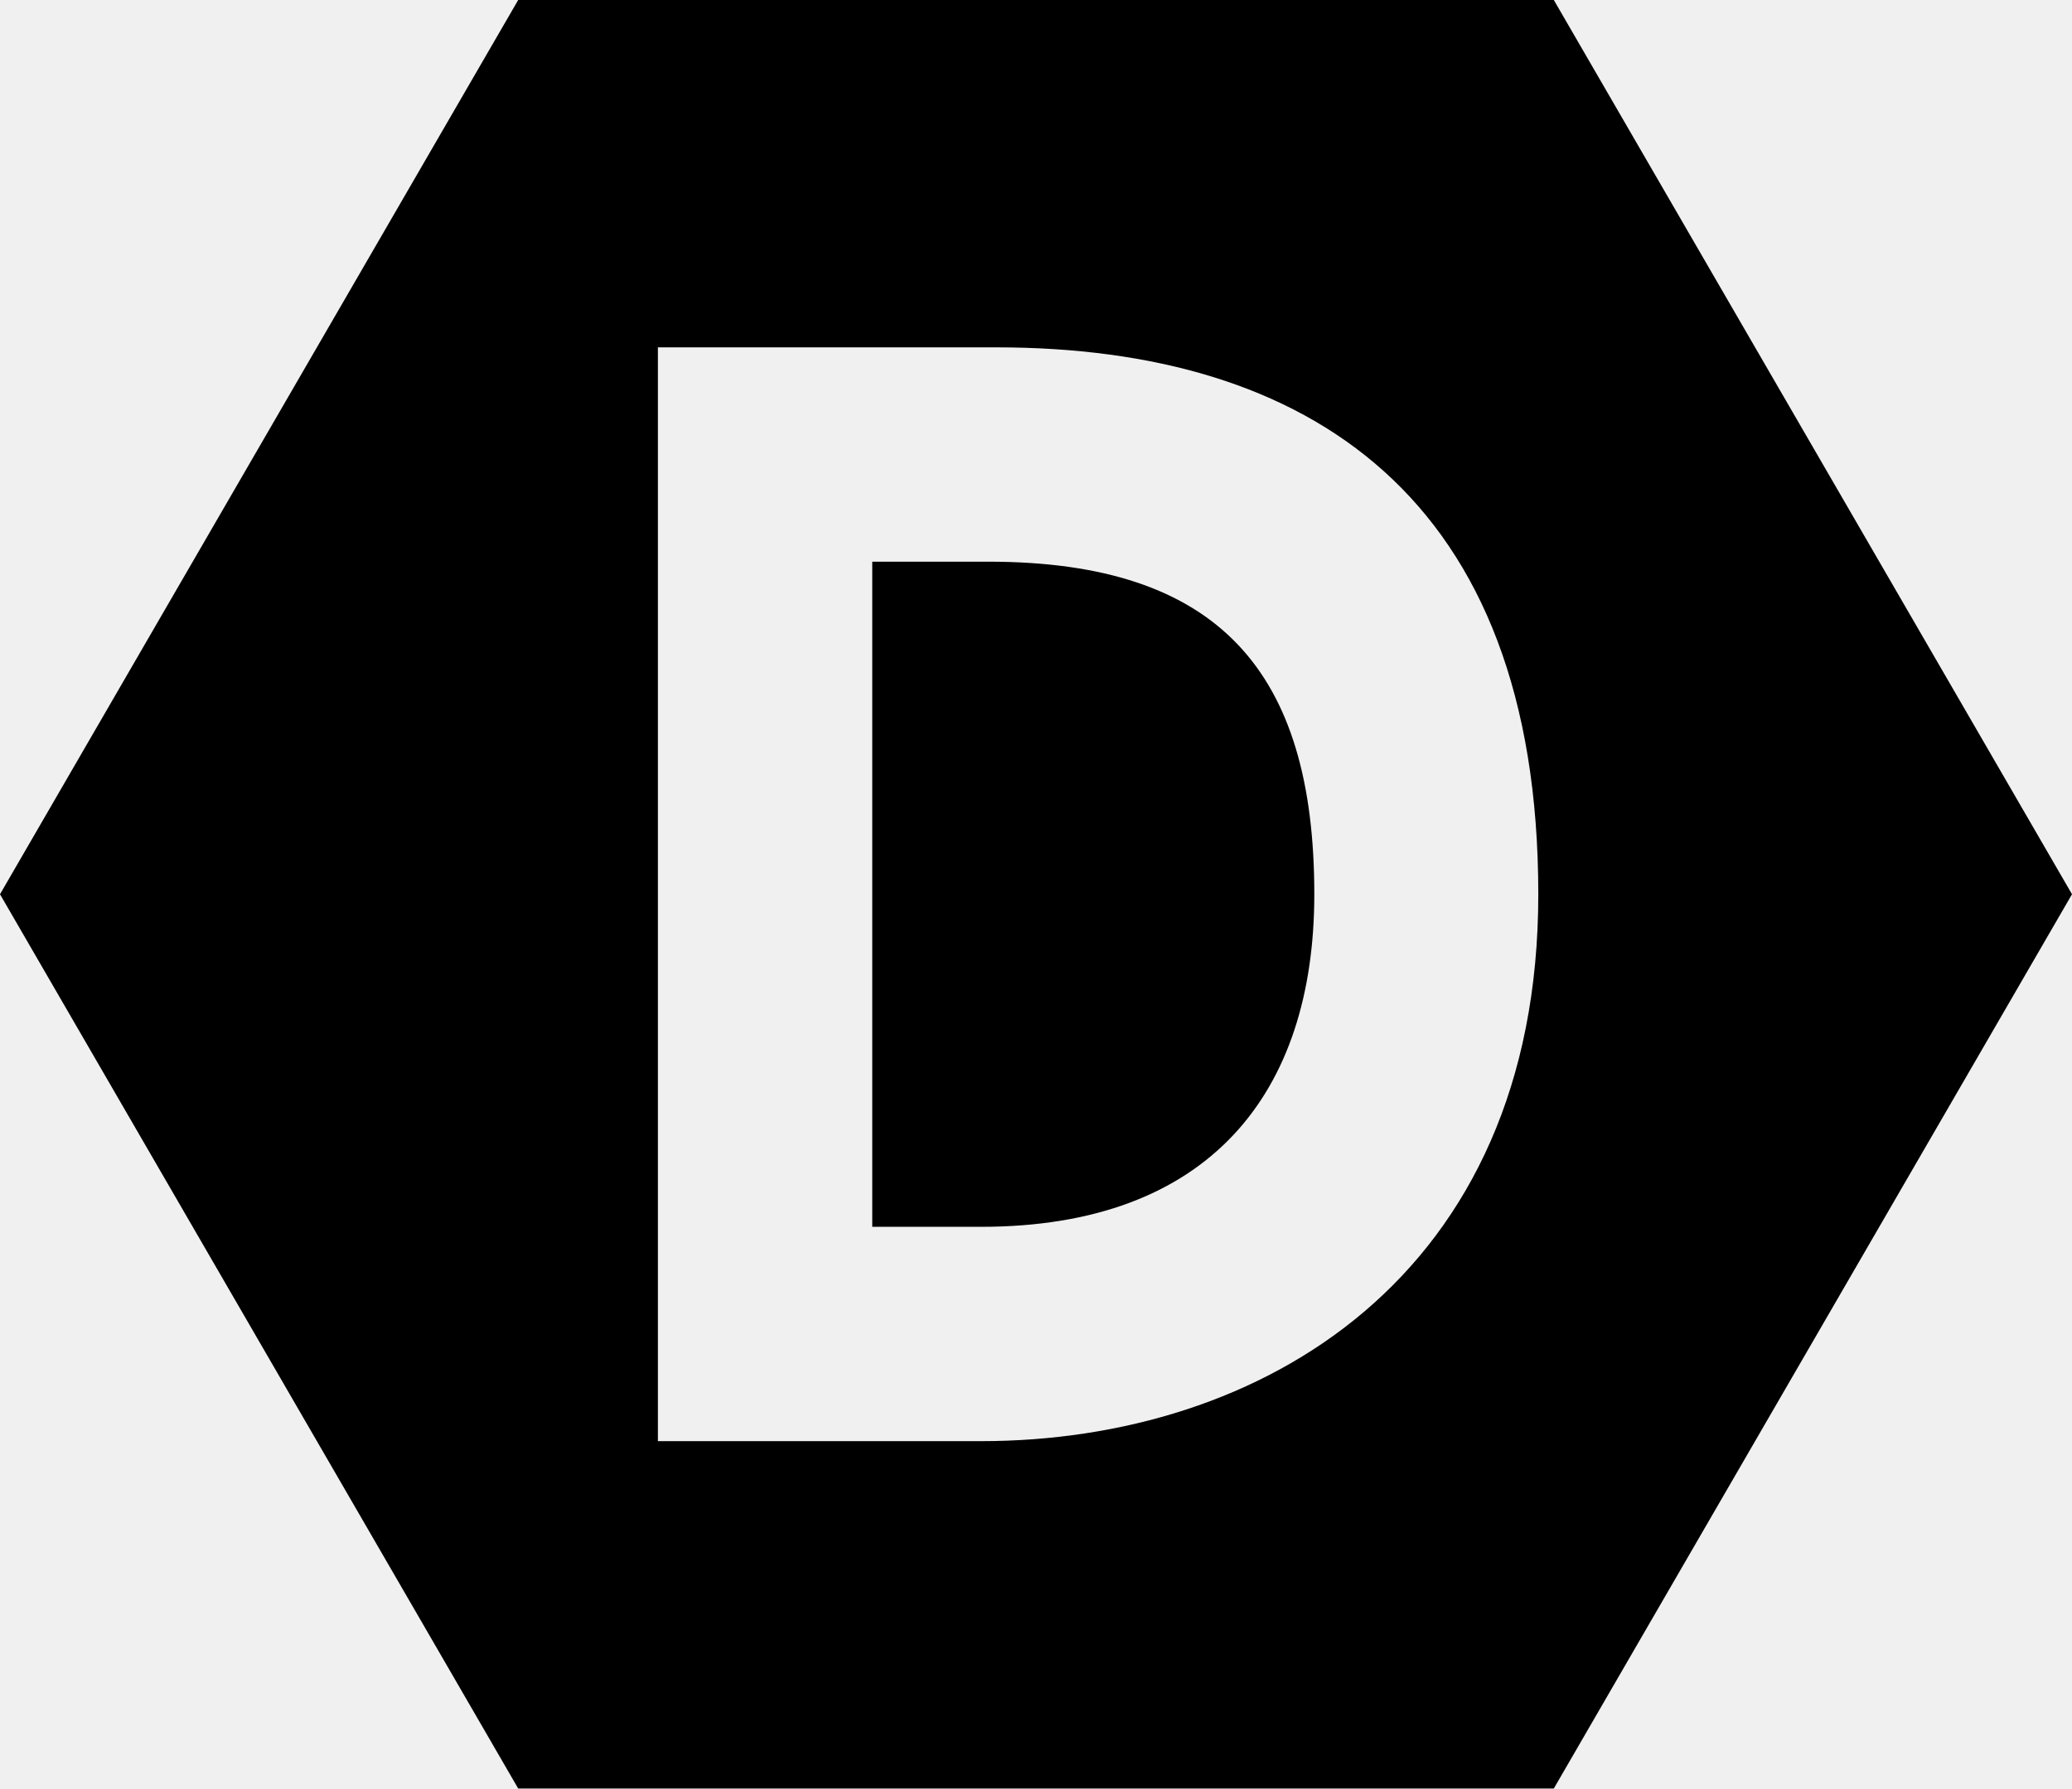
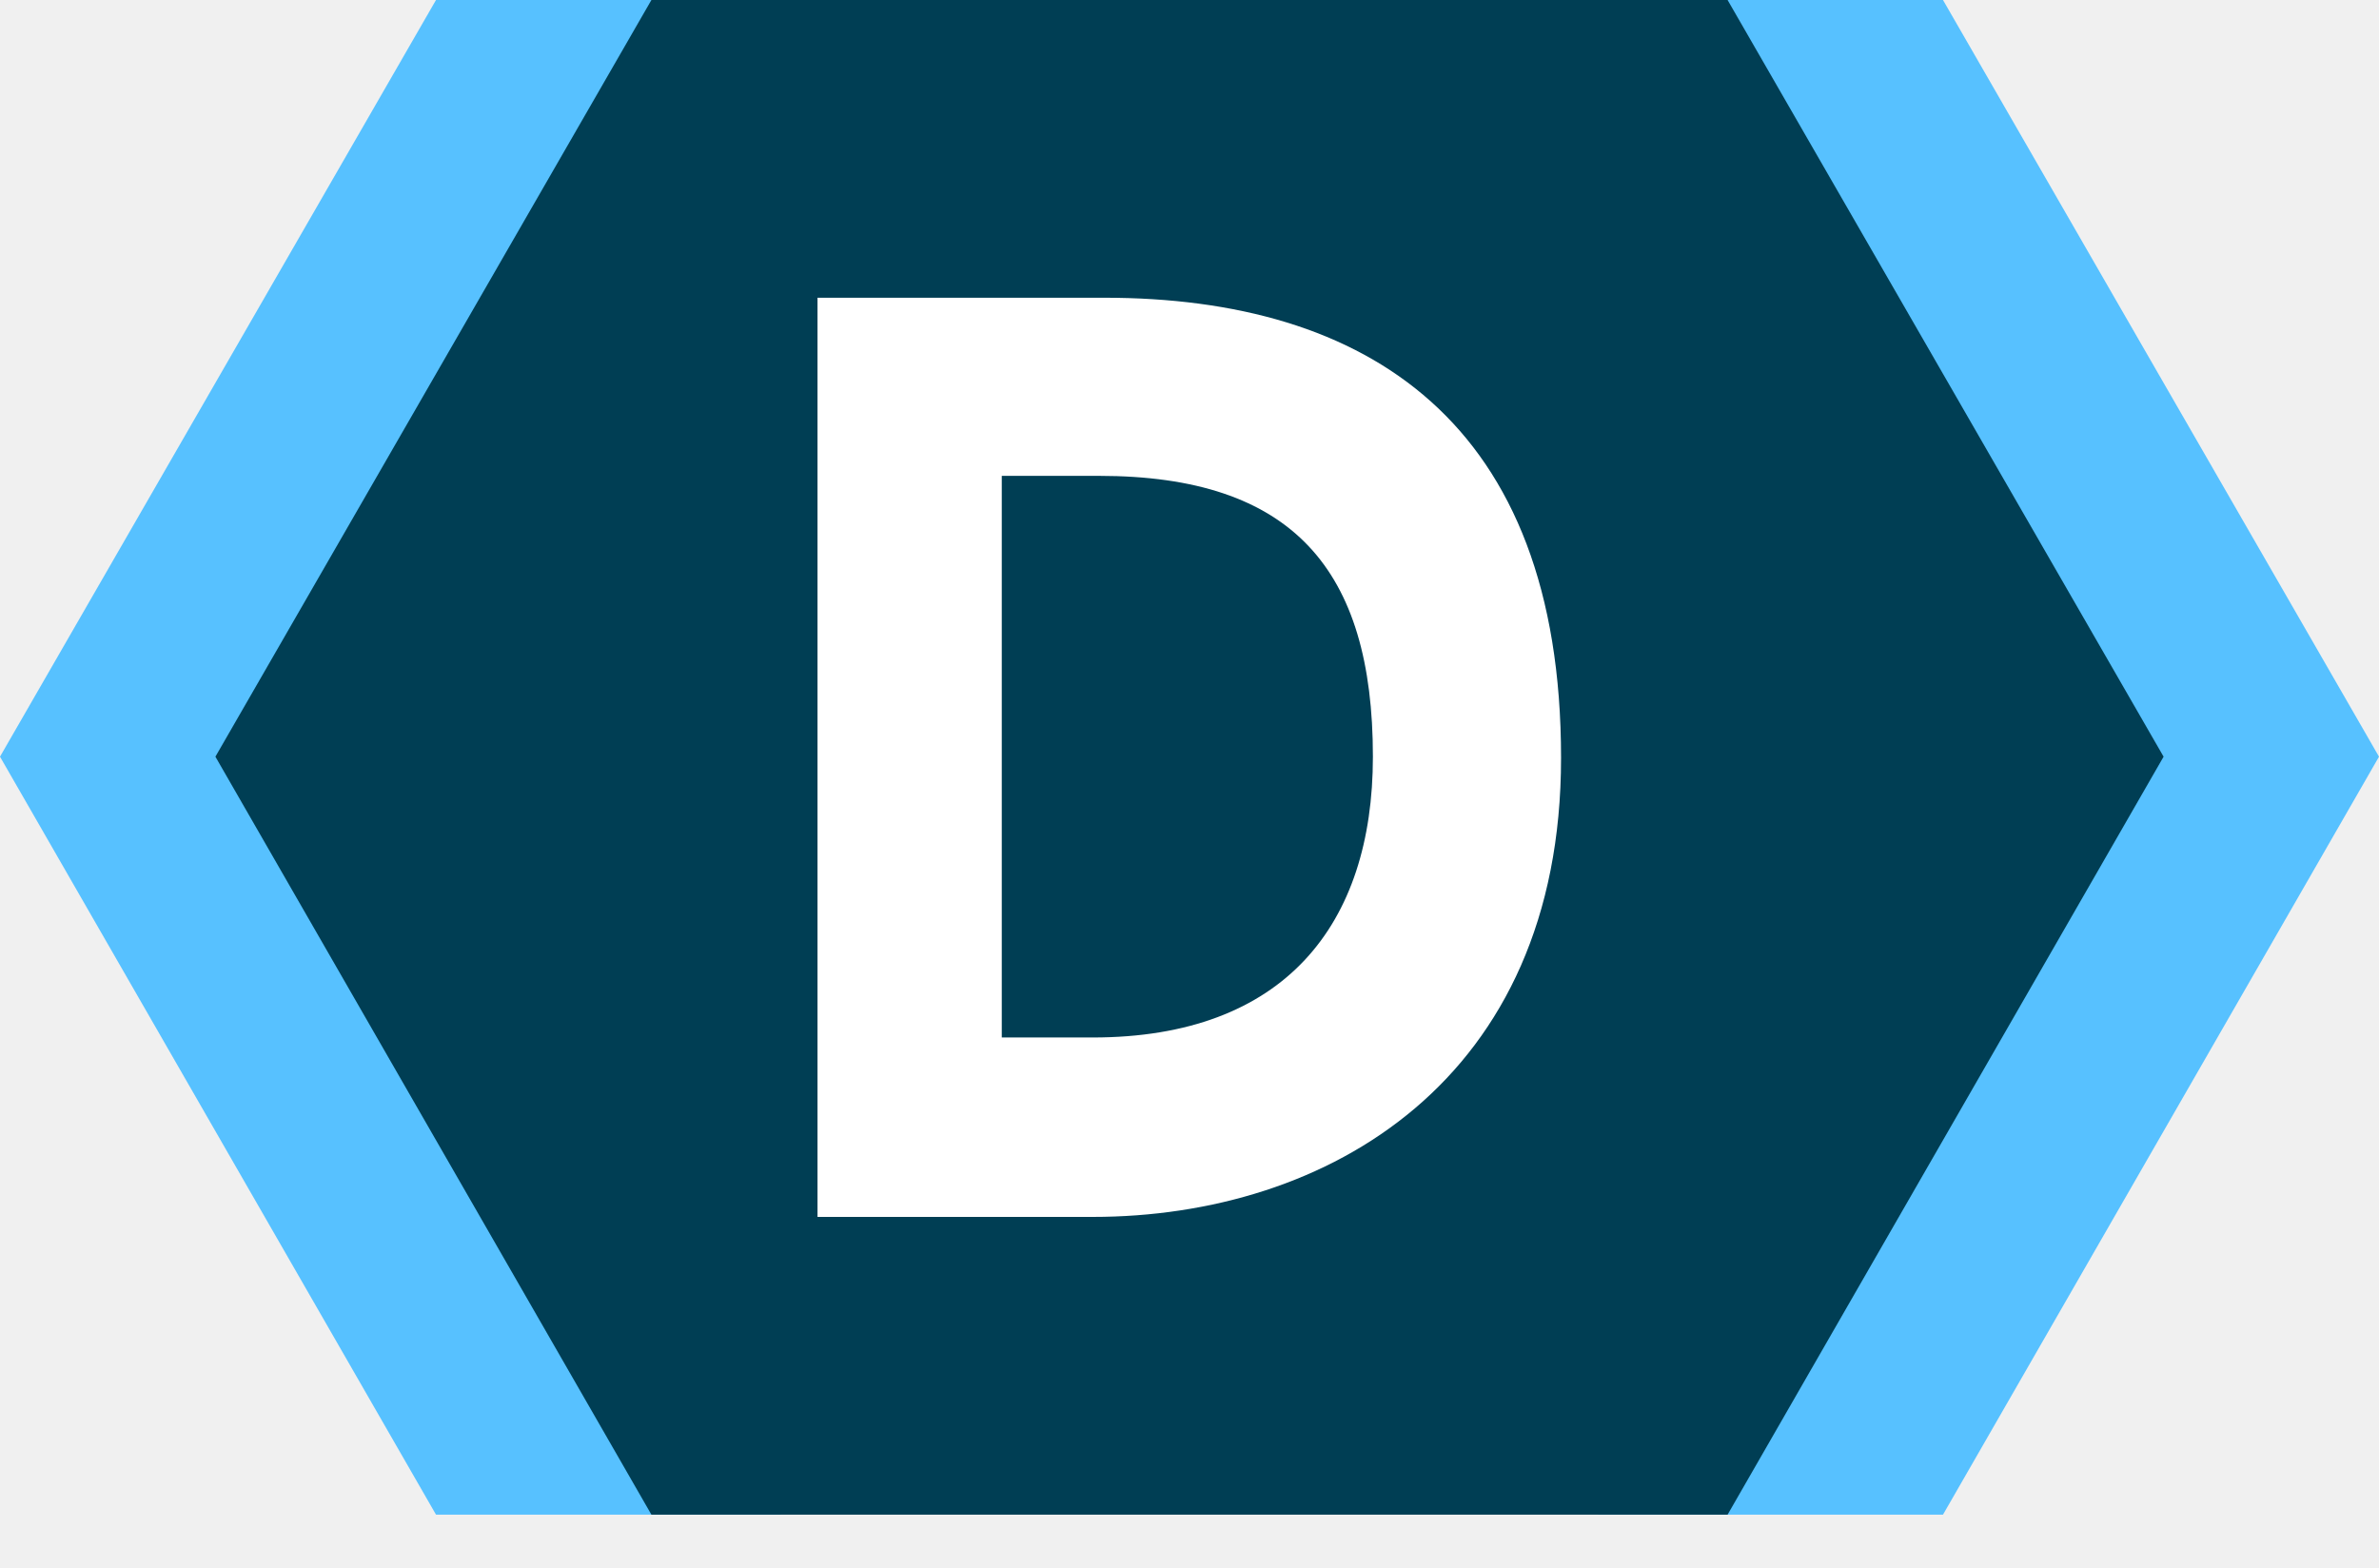
- <svg xmlns="http://www.w3.org/2000/svg" version="1.1" id="Layer_1" x="0px" y="0px" viewBox="0 0 280.3 242" enable-background="new 0 0 280.3 242" xml:space="preserve">
+ <svg xmlns="http://www.w3.org/2000/svg" width="44px" height="29px" viewBox="0 0 44 29" version="1.1">
  <div />
-   <g id="XMLID_1_">
-     <path id="XMLID_6_" d="M133.7,76H118v90h14.7c30.9,0,45.1-18.1,45.1-45C177.8,90.9,164.9,76,133.7,76z" />
-     <path id="XMLID_9_" d="M210.2,0H70.1L0,121l70.1,121h140.1l70.1-121L210.2,0z M132.7,195H89V47h45.8c42.1,0,73.3,20.1,73.3,74   C208.1,172.8,170.6,195,132.7,195z" />
+   <g id="Symbols" stroke="none" stroke-width="1" fill="none" fill-rule="evenodd">
+     <g id="layout/site-header-mobile-minilogo" transform="translate(-54, -14)" fill-rule="nonzero">
+       <g id="devpost-logo" transform="translate(54, 14)">
+         <polygon id="Shape" fill="#57C1FF" points="35.936 1.47437618e-13 29.552 1.47437618e-13 37.616 13.997 29.552 28.018 35.936 28.018 44 13.997" />
+         <polygon id="Shape" fill="#57C1FF" points="8.064 0 14.448 0 6.384 13.997 14.448 28.018 8.064 28.018 0 13.997" />
+         <polygon id="Shape" fill="#003E54" points="12.048 28.018 3.984 13.997 12.048 0 31.952 0 40.016 13.997 31.952 28.018" />
+         <g id="Group" transform="translate(15.12, 5.050398)" fill="#FFFFFF">
+           <path d="M5.088,17.46 L0,17.46 L0,0.457 L5.304,0.457 C10.152,0.457 13.752,2.742 13.752,8.97 C13.752,14.935 9.432,17.46 5.088,17.46 Z M5.208,3.752 L3.408,3.752 L3.408,14.141 L5.088,14.141 C8.64,14.141 10.272,12.049 10.272,8.946 C10.272,5.483 8.784,3.752 5.208,3.752 Z" id="Shape" />
+         </g>
+       </g>
+     </g>
  </g>
</svg>
